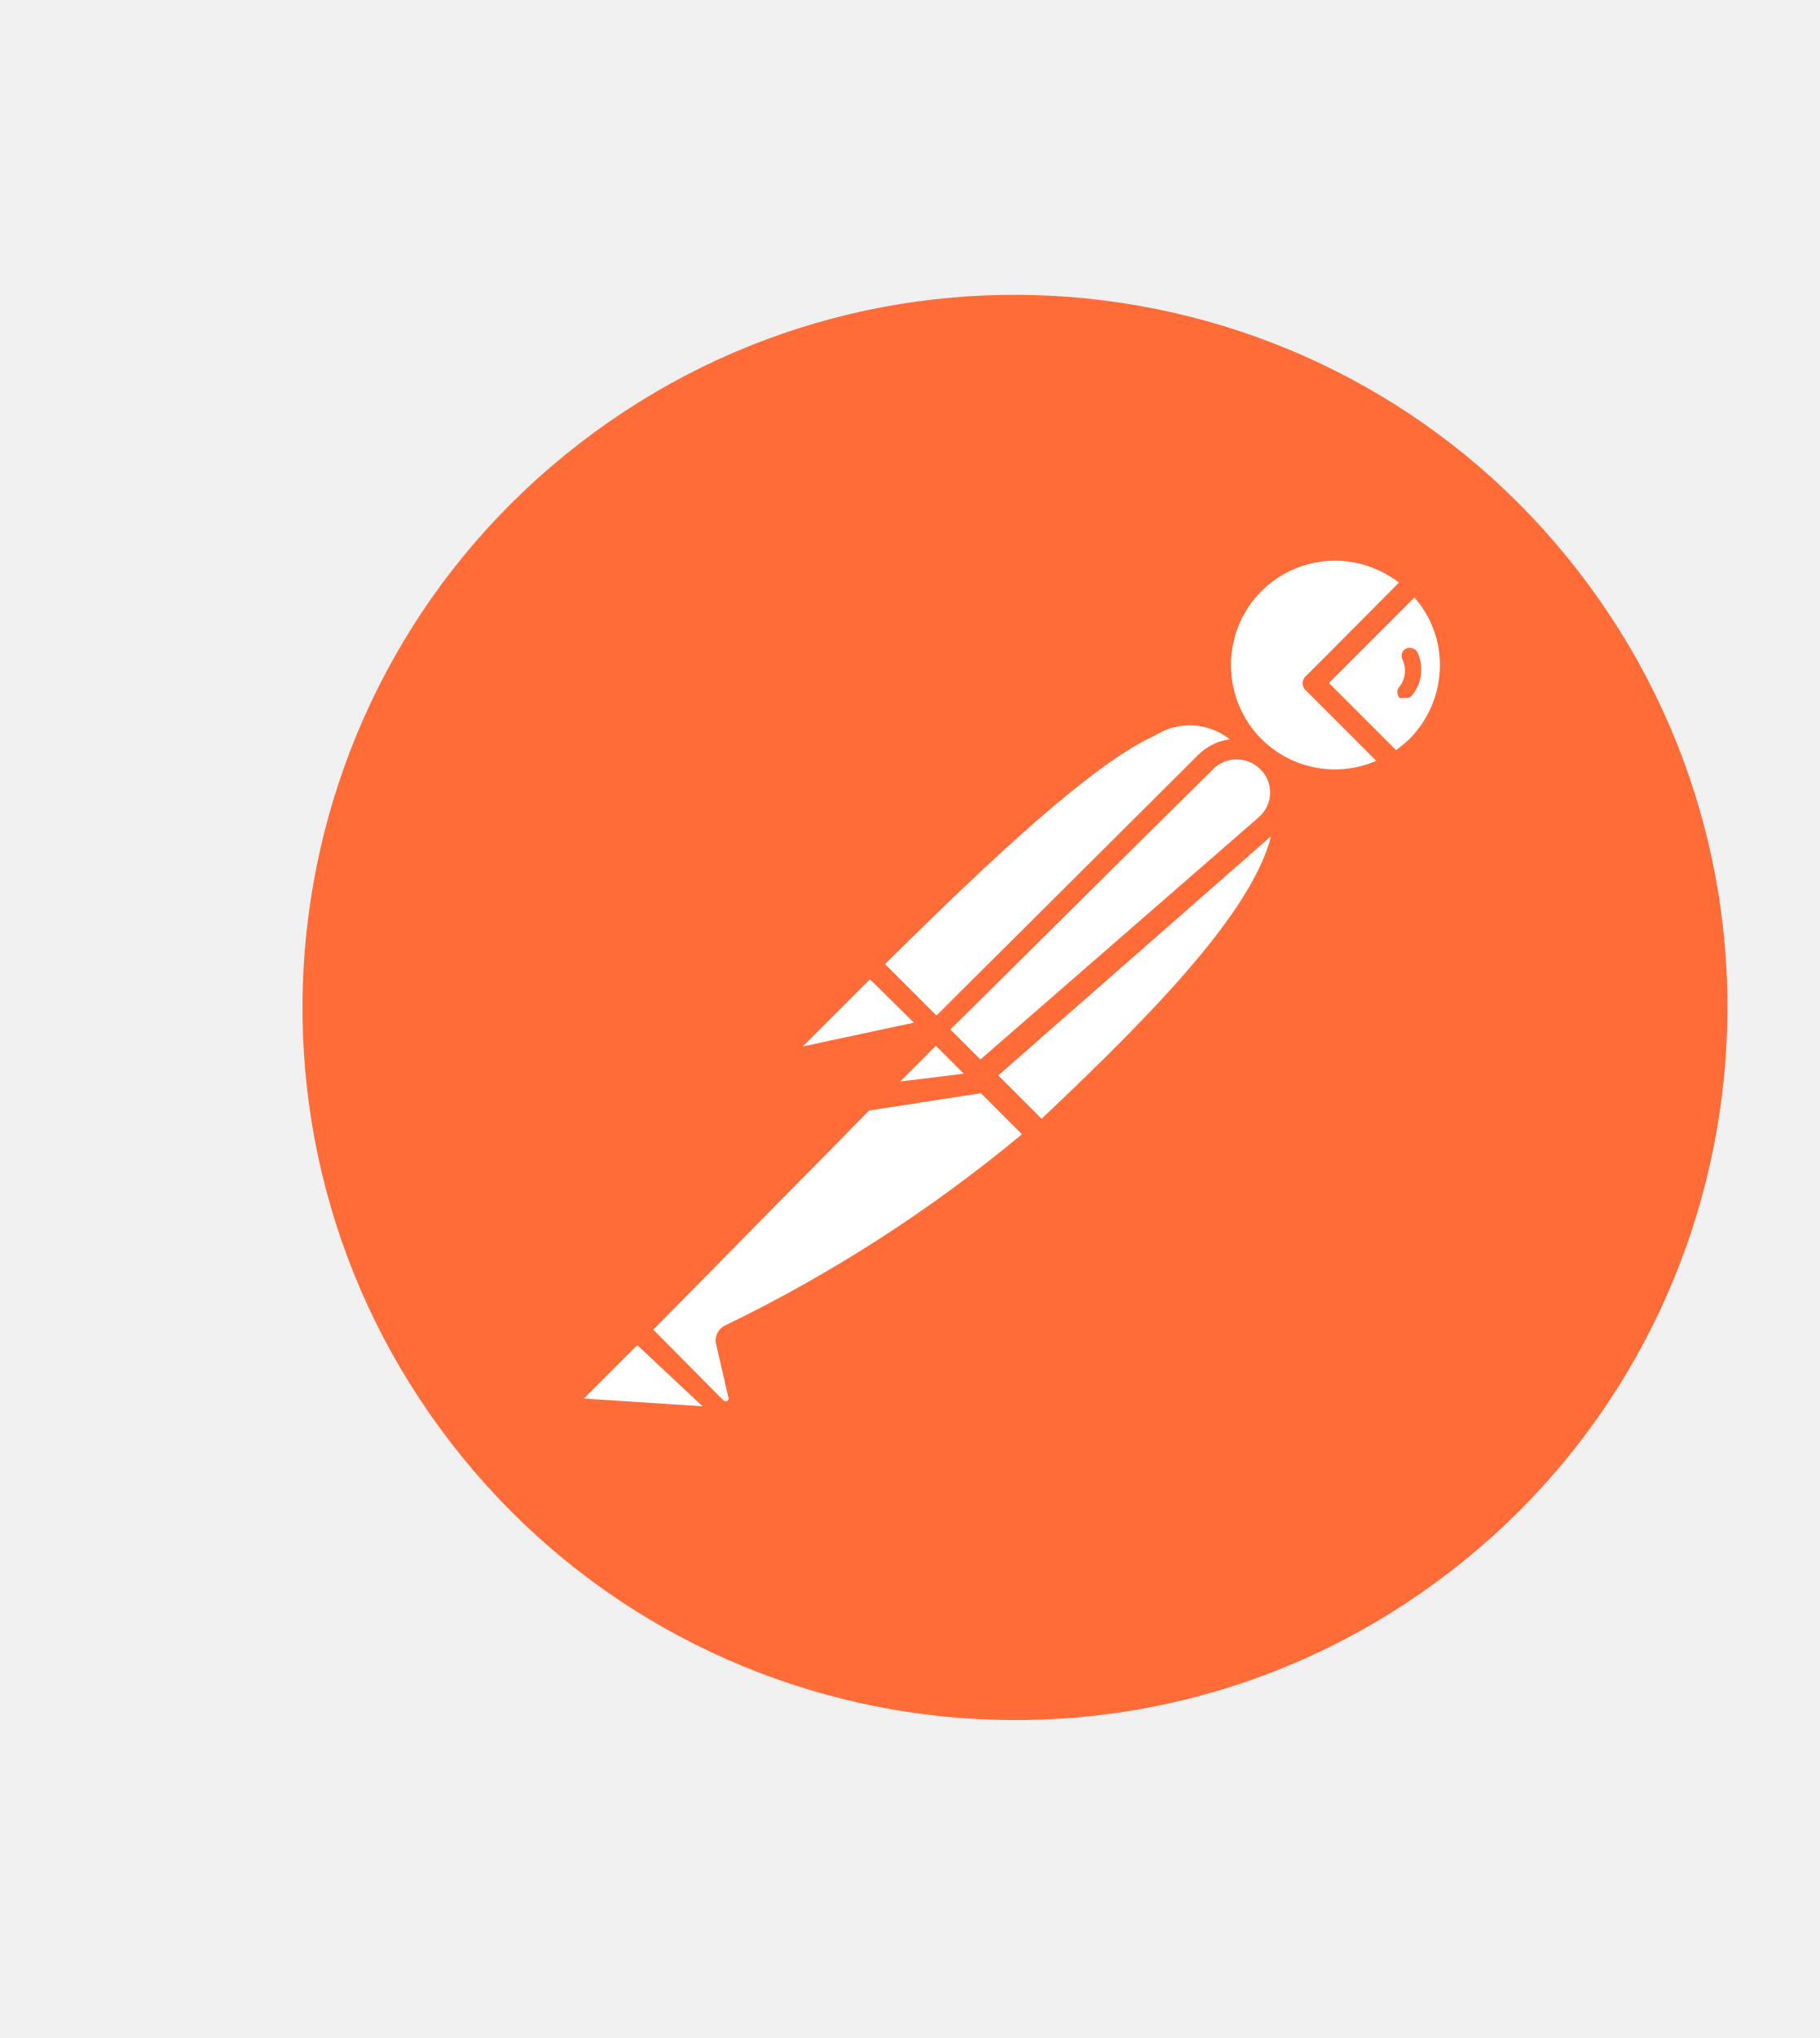
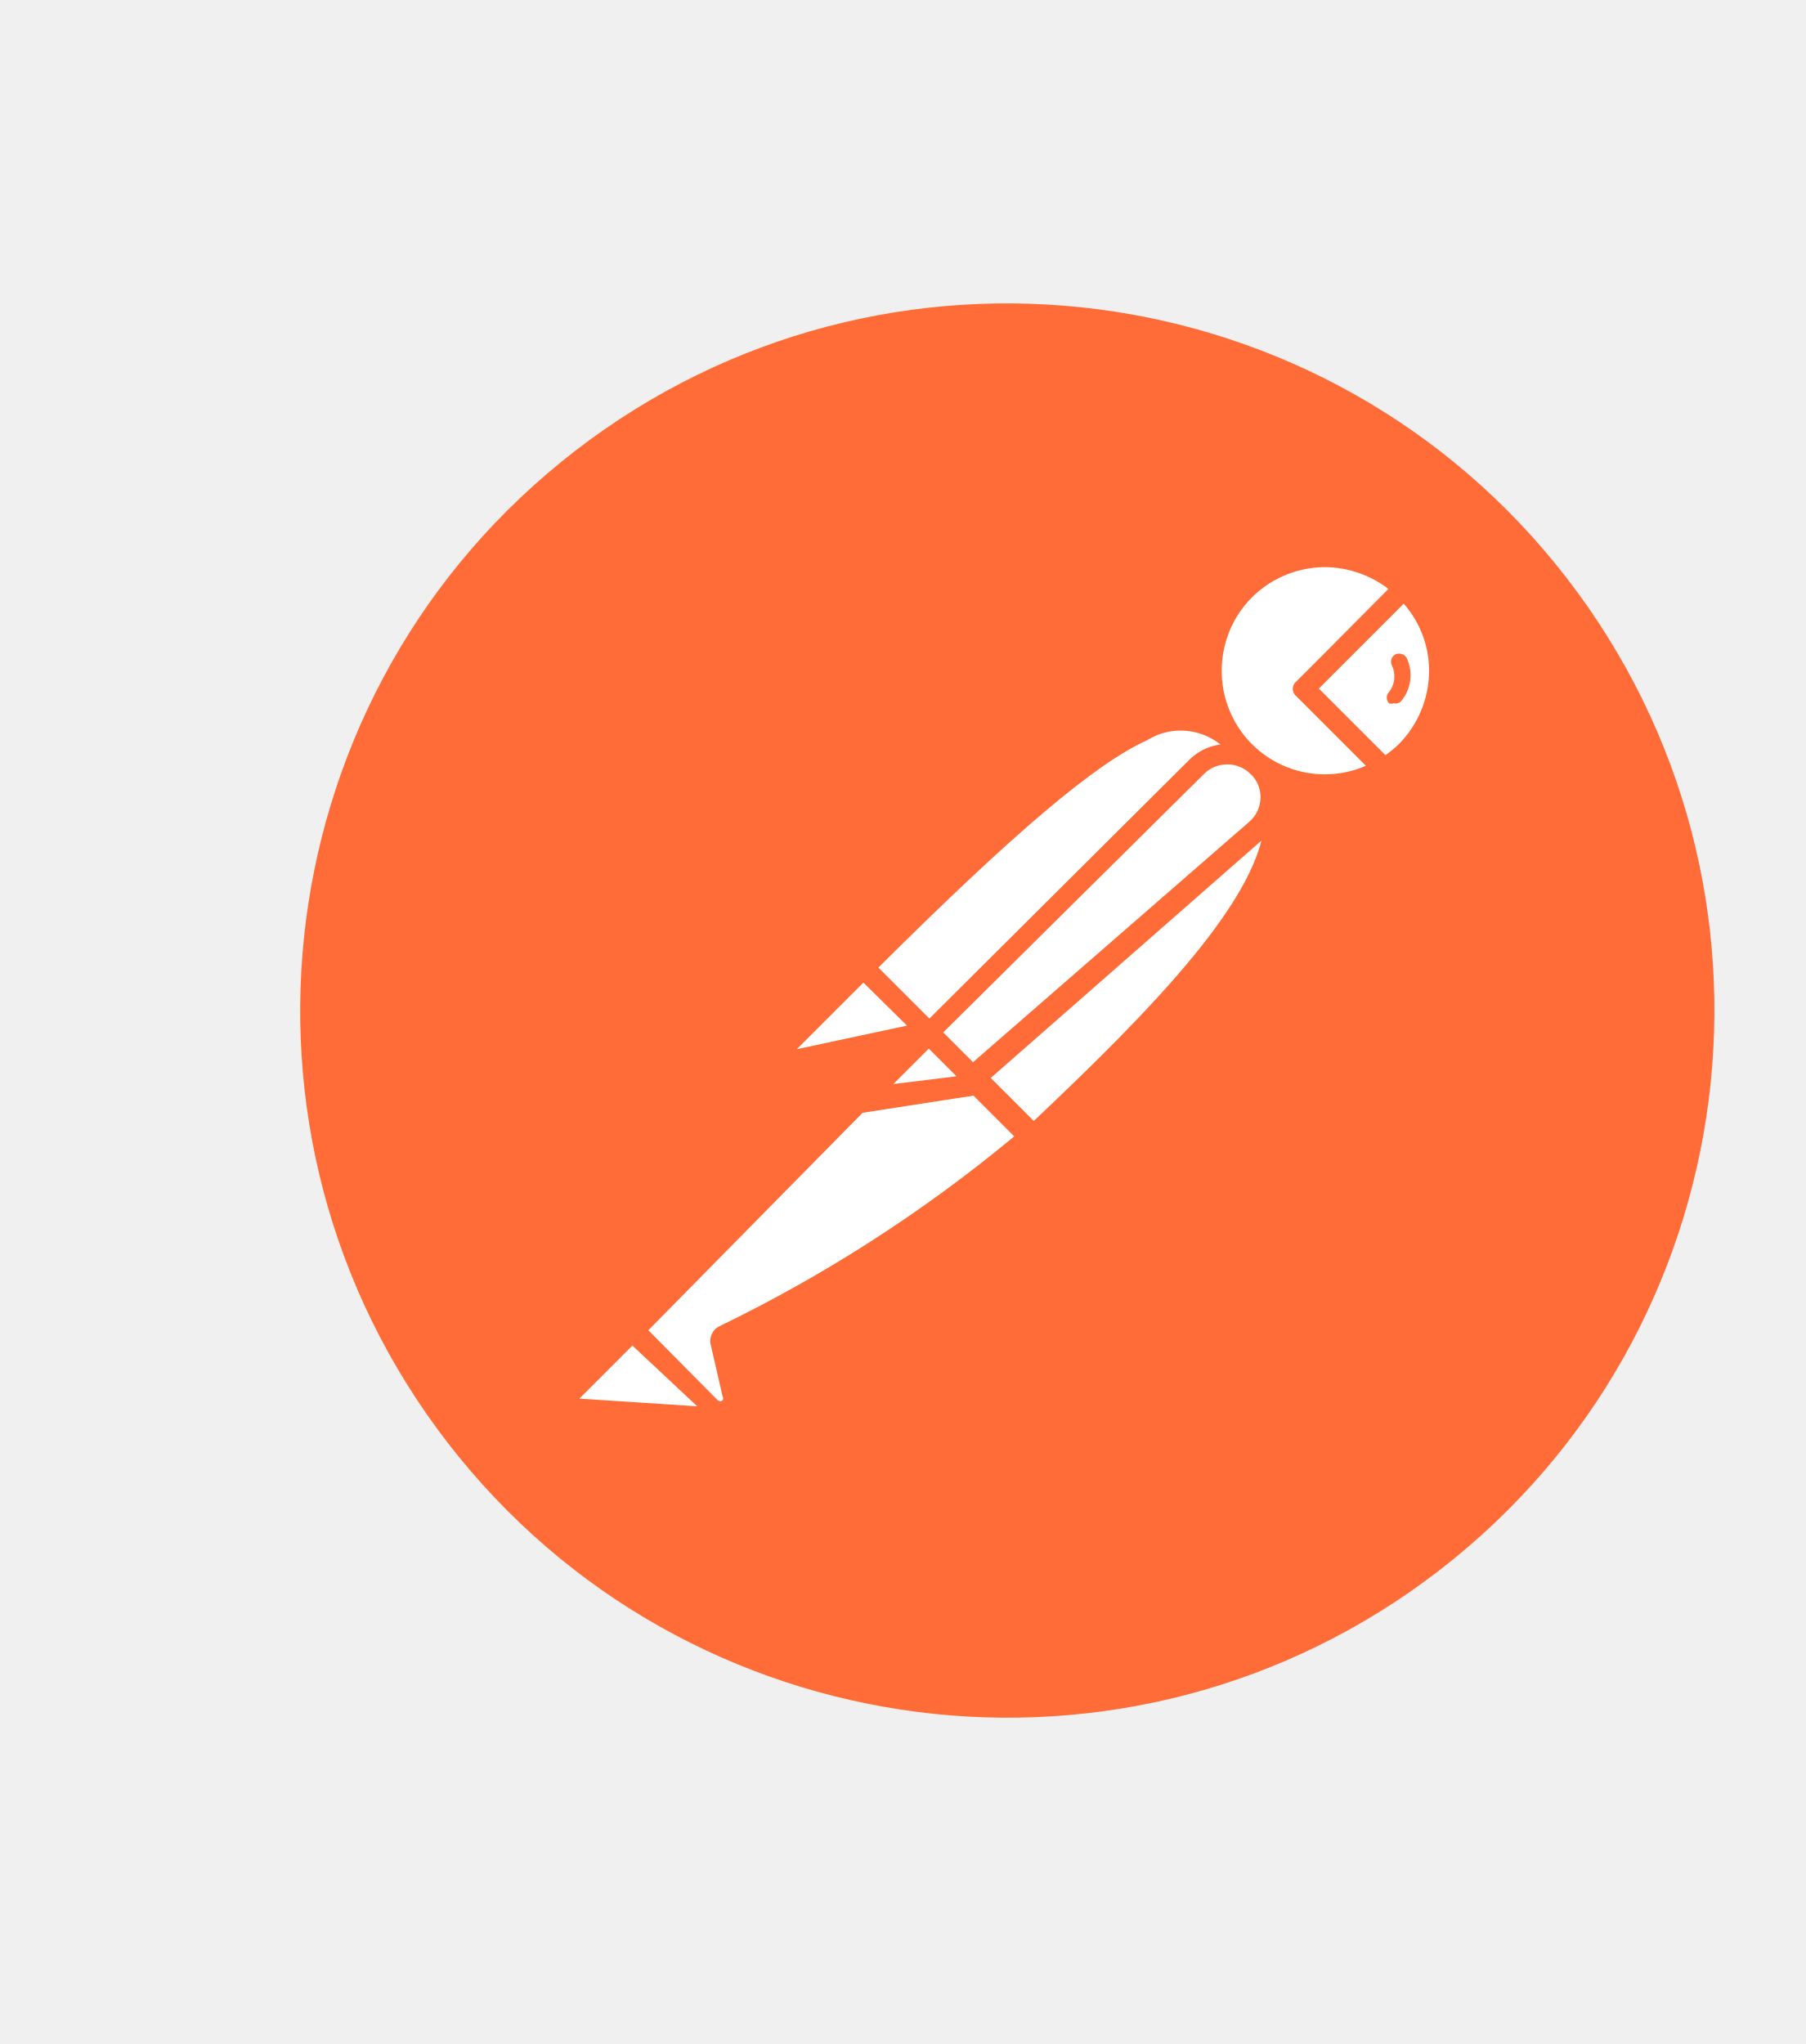
- <svg xmlns="http://www.w3.org/2000/svg" width="2500" height="2800" viewBox="-13.587 -3.51 81.713 72.054">
+ <svg xmlns="http://www.w3.org/2000/svg" width="2500" height="2830" viewBox="-13.587 -3.51 81.713 72.054">
  <style>.C{fill:#ff6c37}.D{fill:#fff}</style>
  <path d="M57.327 12.44a32 32 0 1 0-5.761 44.88c13.98-10.804 16.56-30.895 5.76-44.88z" class="C" />
  <path d="M42.793 20.388L29.3 33.988l-3.813-3.92c13.28-13.28 14.613-12.08 17.307-9.68z" class="D" />
  <path d="M29.3 34.36a.48.48 0 0 1-.32-.133l-3.84-3.84a.48.48 0 0 1 0-.667c13.093-13.093 14.88-12.48 17.973-9.68a.427.427 0 0 1 .16.347c.02.13-.03.263-.133.347L29.647 34.228a.506.506 0 0 1-.347.133zm-3.147-4.293l3.147 3.147 12.8-12.8a2.88 2.88 0 0 0-3.787-.64c-2.32 1.04-6.053 4.213-12.16 10.293z" class="C" />
  <path d="M33.167 37.748l-3.68-3.76L42.98 20.654c3.627 3.547-1.76 9.467-9.813 17.093z" class="D" />
  <path d="M33.167 38.228a.56.56 0 0 1-.32-.133l-3.76-3.68a.56.56 0 0 1 0-.427.517.517 0 0 1 0-.347L42.58 20.148a.506.506 0 0 1 .693 0 4.136 4.136 0 0 1 1.333 3.173c0 3.6-4.107 8.133-11.093 14.747a.56.56 0 0 1-.347.16zm-2.987-4.24L33.193 37c5.333-5.04 10.427-10.24 10.453-13.76a3.04 3.04 0 0 0-.693-2.053z" class="C" />
  <path d="M25.593 30.148l2.667 2.667a.16.16 0 0 1 0 .24l-5.627 1.2a.533.533 0 0 1-.48-.907l3.28-3.253s.107 0 .16.053z" class="D" />
  <path d="M22.5 34.788a1.04 1.04 0 0 1-.88-.507 1.014 1.014 0 0 1 .187-1.2l3.253-3.28a.64.64 0 0 1 .853 0l2.667 2.667c.158.15.22.377.16.587s-.236.377-.453.427l-5.627 1.2zm2.987-4.053l-3.013 3.013 4.987-1.067zm.24-.24z" class="C" />
  <path d="M49.967 12.894c-1.93-1.862-4.962-1.94-6.986-.183s-2.37 4.773-.794 6.943 4.547 2.778 6.847 1.4l-3.627-3.627z" class="D" />
  <path d="M46.367 22.28a5.65 5.65 0 0 1-5.156-3.508 5.667 5.667 0 0 1 1.2-6.118 5.71 5.71 0 0 1 8 0c.102.086.16.213.16.347a.46.46 0 0 1-.16.347l-4.32 4.08 3.28 3.227a.45.45 0 0 1 .133.4.48.48 0 0 1-.213.347 5.8 5.8 0 0 1-2.933.88zm0-10.347c-1.9.01-3.6 1.153-4.313 2.9s-.325 3.758 1.007 5.1a4.665 4.665 0 0 0 5.173.987l-3.147-3.147a.427.427 0 0 1 0-.667l4.16-4.187a4.785 4.785 0 0 0-2.88-.987z" class="C" />
  <path d="M50.047 12.974l-4.56 4.533 3.627 3.627a5.52 5.52 0 0 0 1.013-.747 5.333 5.333 0 0 0-.08-7.413z" class="D" />
  <path d="M49.033 21.534a.4.4 0 0 1-.32-.133l-3.627-3.627a.427.427 0 0 1 0-.667l4.533-4.453a.48.48 0 0 1 .8 0 5.6 5.6 0 0 1 0 8 4.88 4.88 0 0 1-1.067.853.43.43 0 0 1-.32.027zM46.1 17.428l3.013 3.013a5.12 5.12 0 0 0 .587-.48 4.72 4.72 0 0 0 1.387-3.333 4.58 4.58 0 0 0-1.147-3.04z" class="C" />
  <path d="M43.353 20.948a1.948 1.948 0 0 0-2.667 0L28.607 33l2 2.027 12.773-11.2a1.977 1.977 0 0 0-.027-2.88z" class="D" />
  <path d="M30.5 35.508a.48.48 0 0 1-.32-.133l-2.027-2.027a.48.48 0 0 1 0-.667l12.08-12.027a2.454 2.454 0 0 1 4.187 1.813 2.51 2.51 0 0 1-.827 1.76l-12.773 11.2a.455.455 0 0 1-.32.08zM29.087 33l1.333 1.36 12.533-10.907c.31-.27.495-.656.507-1.067s-.15-.813-.453-1.093a1.493 1.493 0 0 0-2.107 0z" class="C" />
  <path d="M19.247 46.734a.27.27 0 0 0 0 .32l.533 2.32a.688.688 0 0 1-.332.7.65.65 0 0 1-.762-.077l-3.653-3.52L26.42 35h3.947l2.667 2.667a60.54 60.54 0 0 1-13.787 9.067z" class="D" />
  <path d="M19.007 50.654c-.302-.006-.6-.13-.8-.347l-3.493-3.493a.427.427 0 0 1 0-.667L26.18 34.654a.45.45 0 0 1 .24-.133h3.973a.48.48 0 0 1 .32 0l2.667 2.667a.426.426 0 0 1 .133.373.43.43 0 0 1-.16.347l-.213.187a65.33 65.33 0 0 1-13.68 8.773l.507 2.16a1.15 1.15 0 0 1-1.093 1.413zm-3.253-4.187L18.9 49.64a.16.16 0 0 0 .213 0 .16.16 0 0 0 0-.187l-.533-2.32a.744.744 0 0 1 .4-.853 65.56 65.56 0 0 0 13.333-8.587l-2.187-2.187h-3.573zm3.84.48z" class="C" />
  <path d="M12.287 49.214l2.667-2.667 4.107 4.107-6.533-.453a.534.534 0 0 1-.24-.986z" class="D" />
  <path d="M19.14 51.054l-6.507-.453c-.386-.036-.718-.3-.854-.653s-.053-.772.214-1.054l2.667-2.667a.48.48 0 0 1 .667 0l4.08 4.08a.452.452 0 0 1 0 .533.507.507 0 0 1-.267.213zm-6.507-1.493l5.333.347-2.933-2.747z" class="C" />
  <path d="M30.74 35.322l-5.387.827 3.12-3.093z" class="D" />
  <path d="M25.353 36.654a.456.456 0 0 1-.427-.267.45.45 0 0 1 0-.533l3.093-3.12a.506.506 0 0 1 .693 0L30.98 35a.45.45 0 0 1 0 .48.47.47 0 0 1-.373.347l-5.333.827zm3.12-2.907L26.74 35.48l2.987-.453z" class="C" />
  <path d="M30.74 35.32l-3.76.48a.48.48 0 0 1-.453-.8l1.947-1.947z" class="D" />
  <path d="M26.873 36.308a.987.987 0 0 1-.853-.507.96.96 0 0 1 .16-1.147l1.947-1.947a.506.506 0 0 1 .693 0l2.267 2.267a.48.48 0 0 1-.293.827l-3.733.48zm0-.987l2.827-.347-1.253-1.253-1.6 1.6zm23.2-19.28a.4.4 0 0 0-.507-.16.37.37 0 0 0-.186.22.377.377 0 0 0 .026.287c.187.393.135.858-.133 1.2a.338.338 0 0 0-.1.253.38.38 0 0 0 .1.253.29.29 0 0 0 .213 0 .35.35 0 0 0 .347-.107 1.84 1.84 0 0 0 .24-1.947z" class="C" />
</svg>
